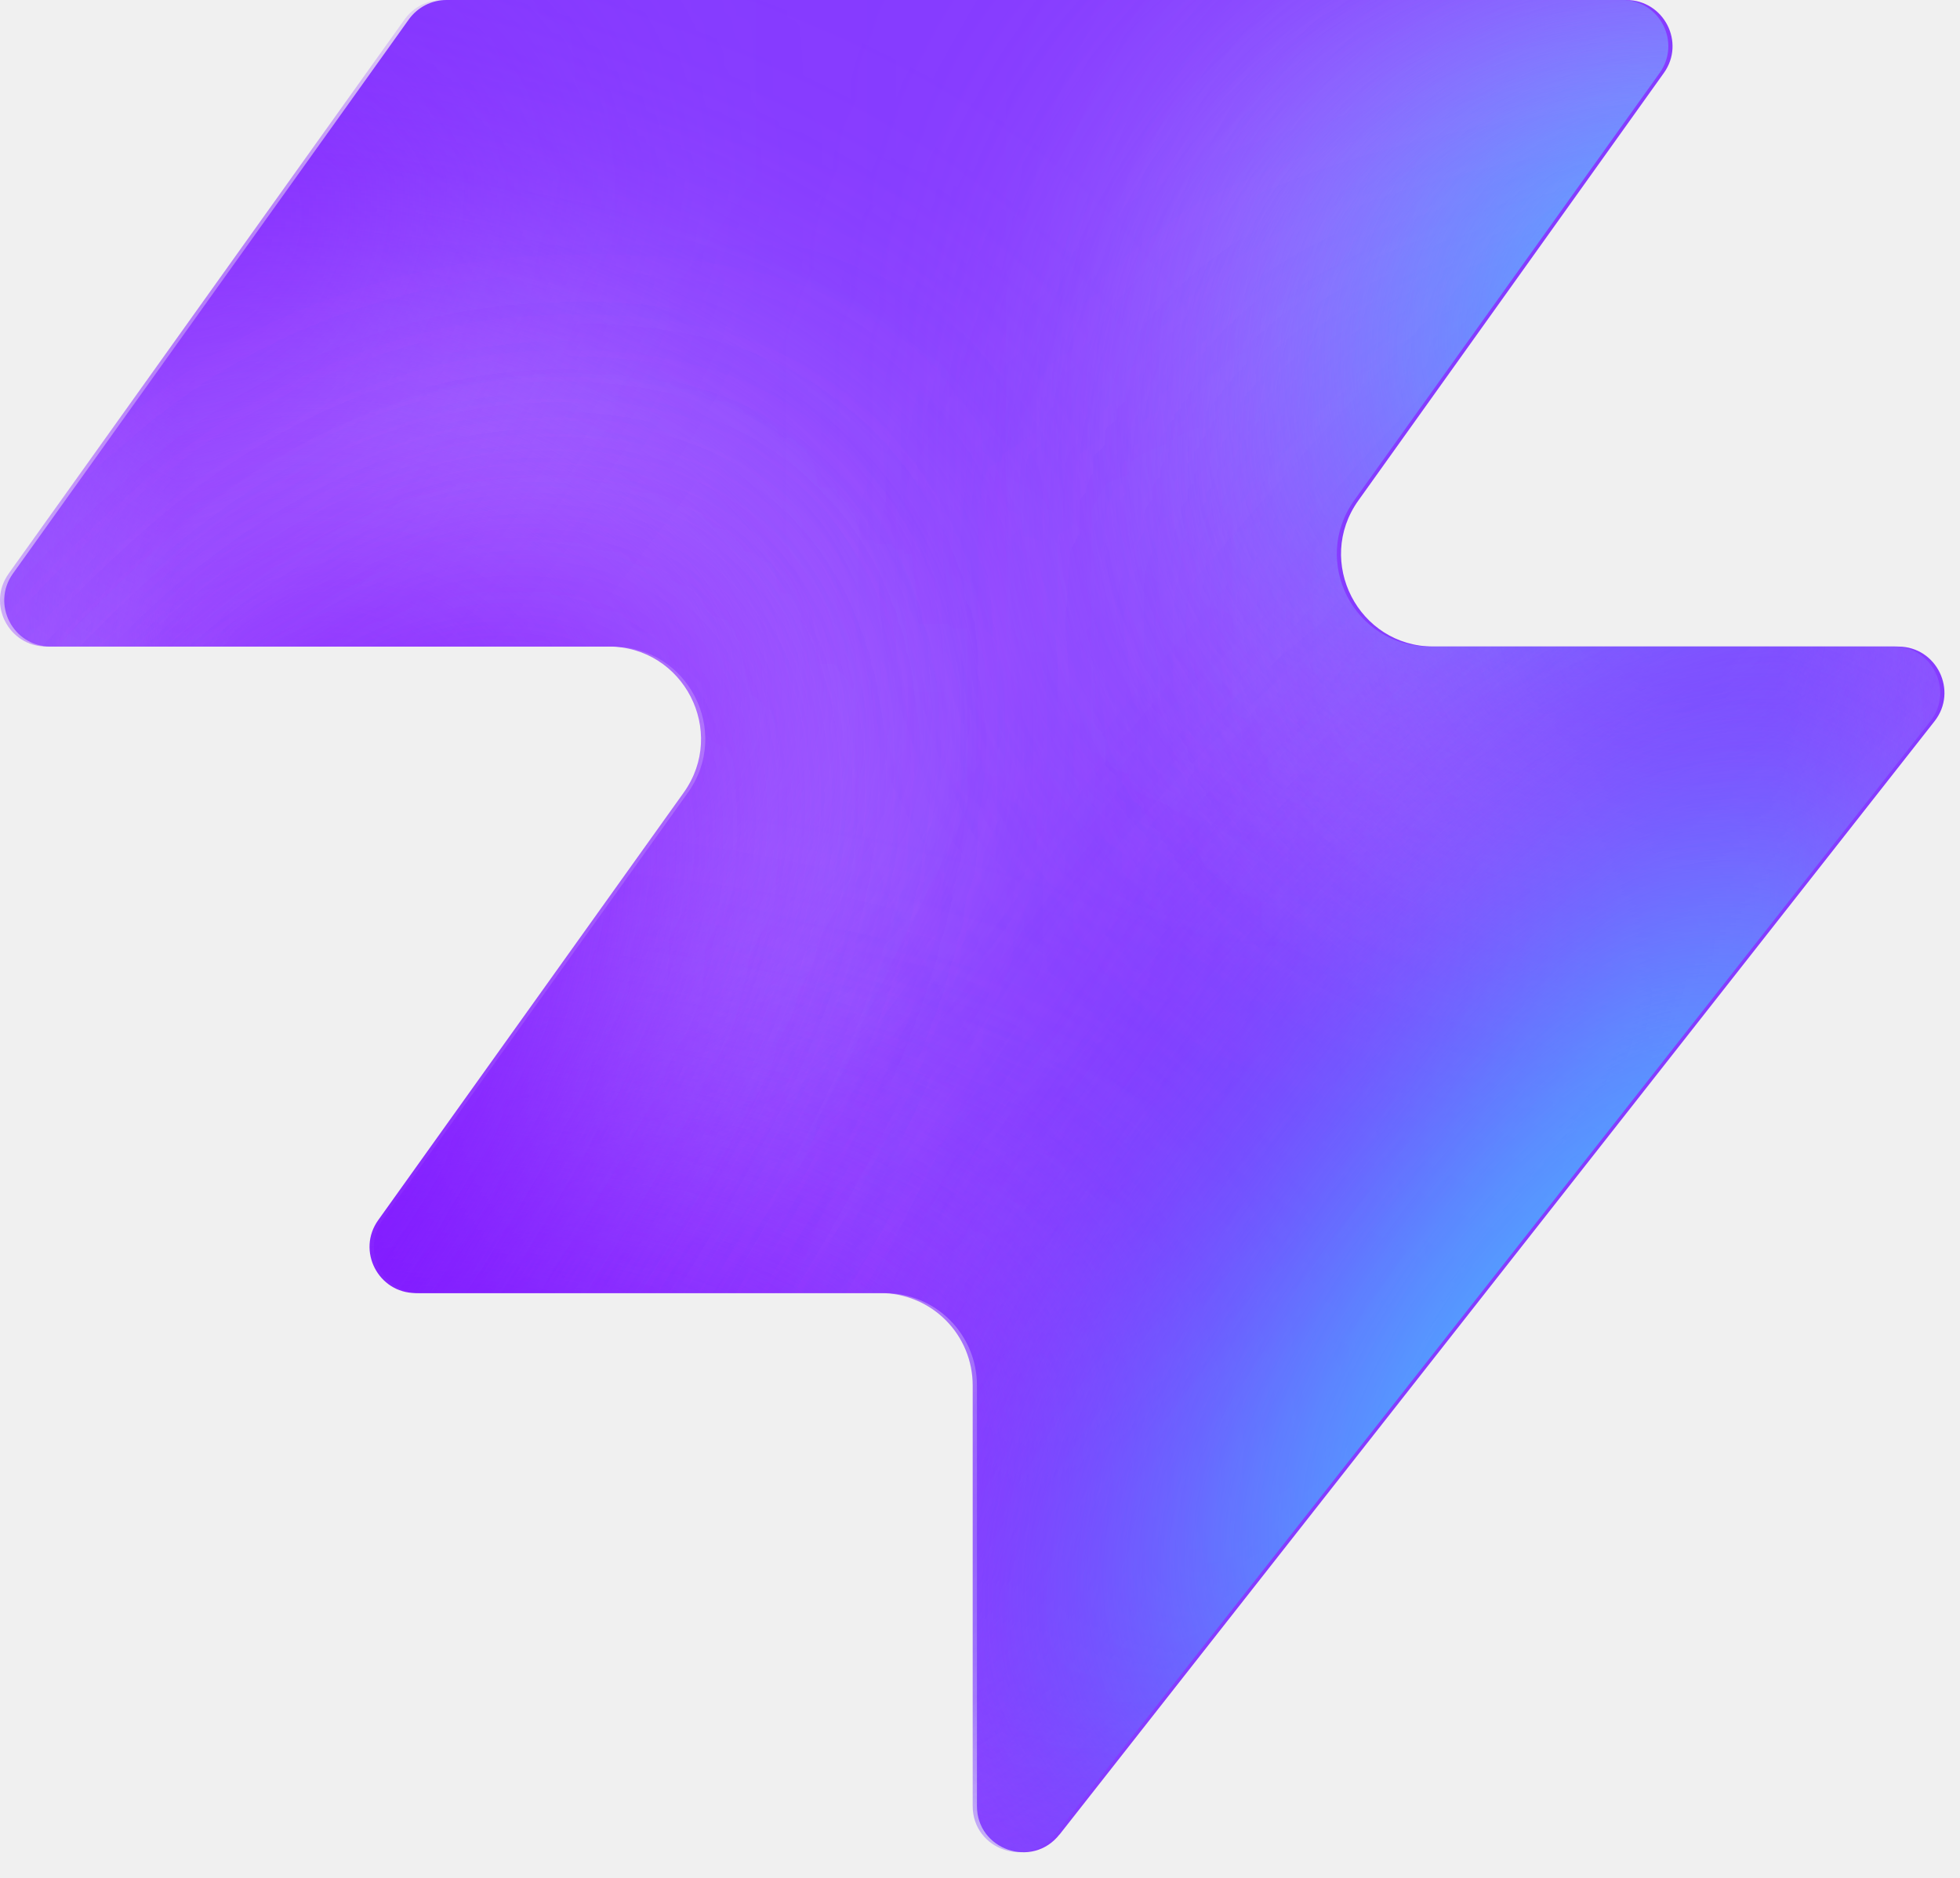
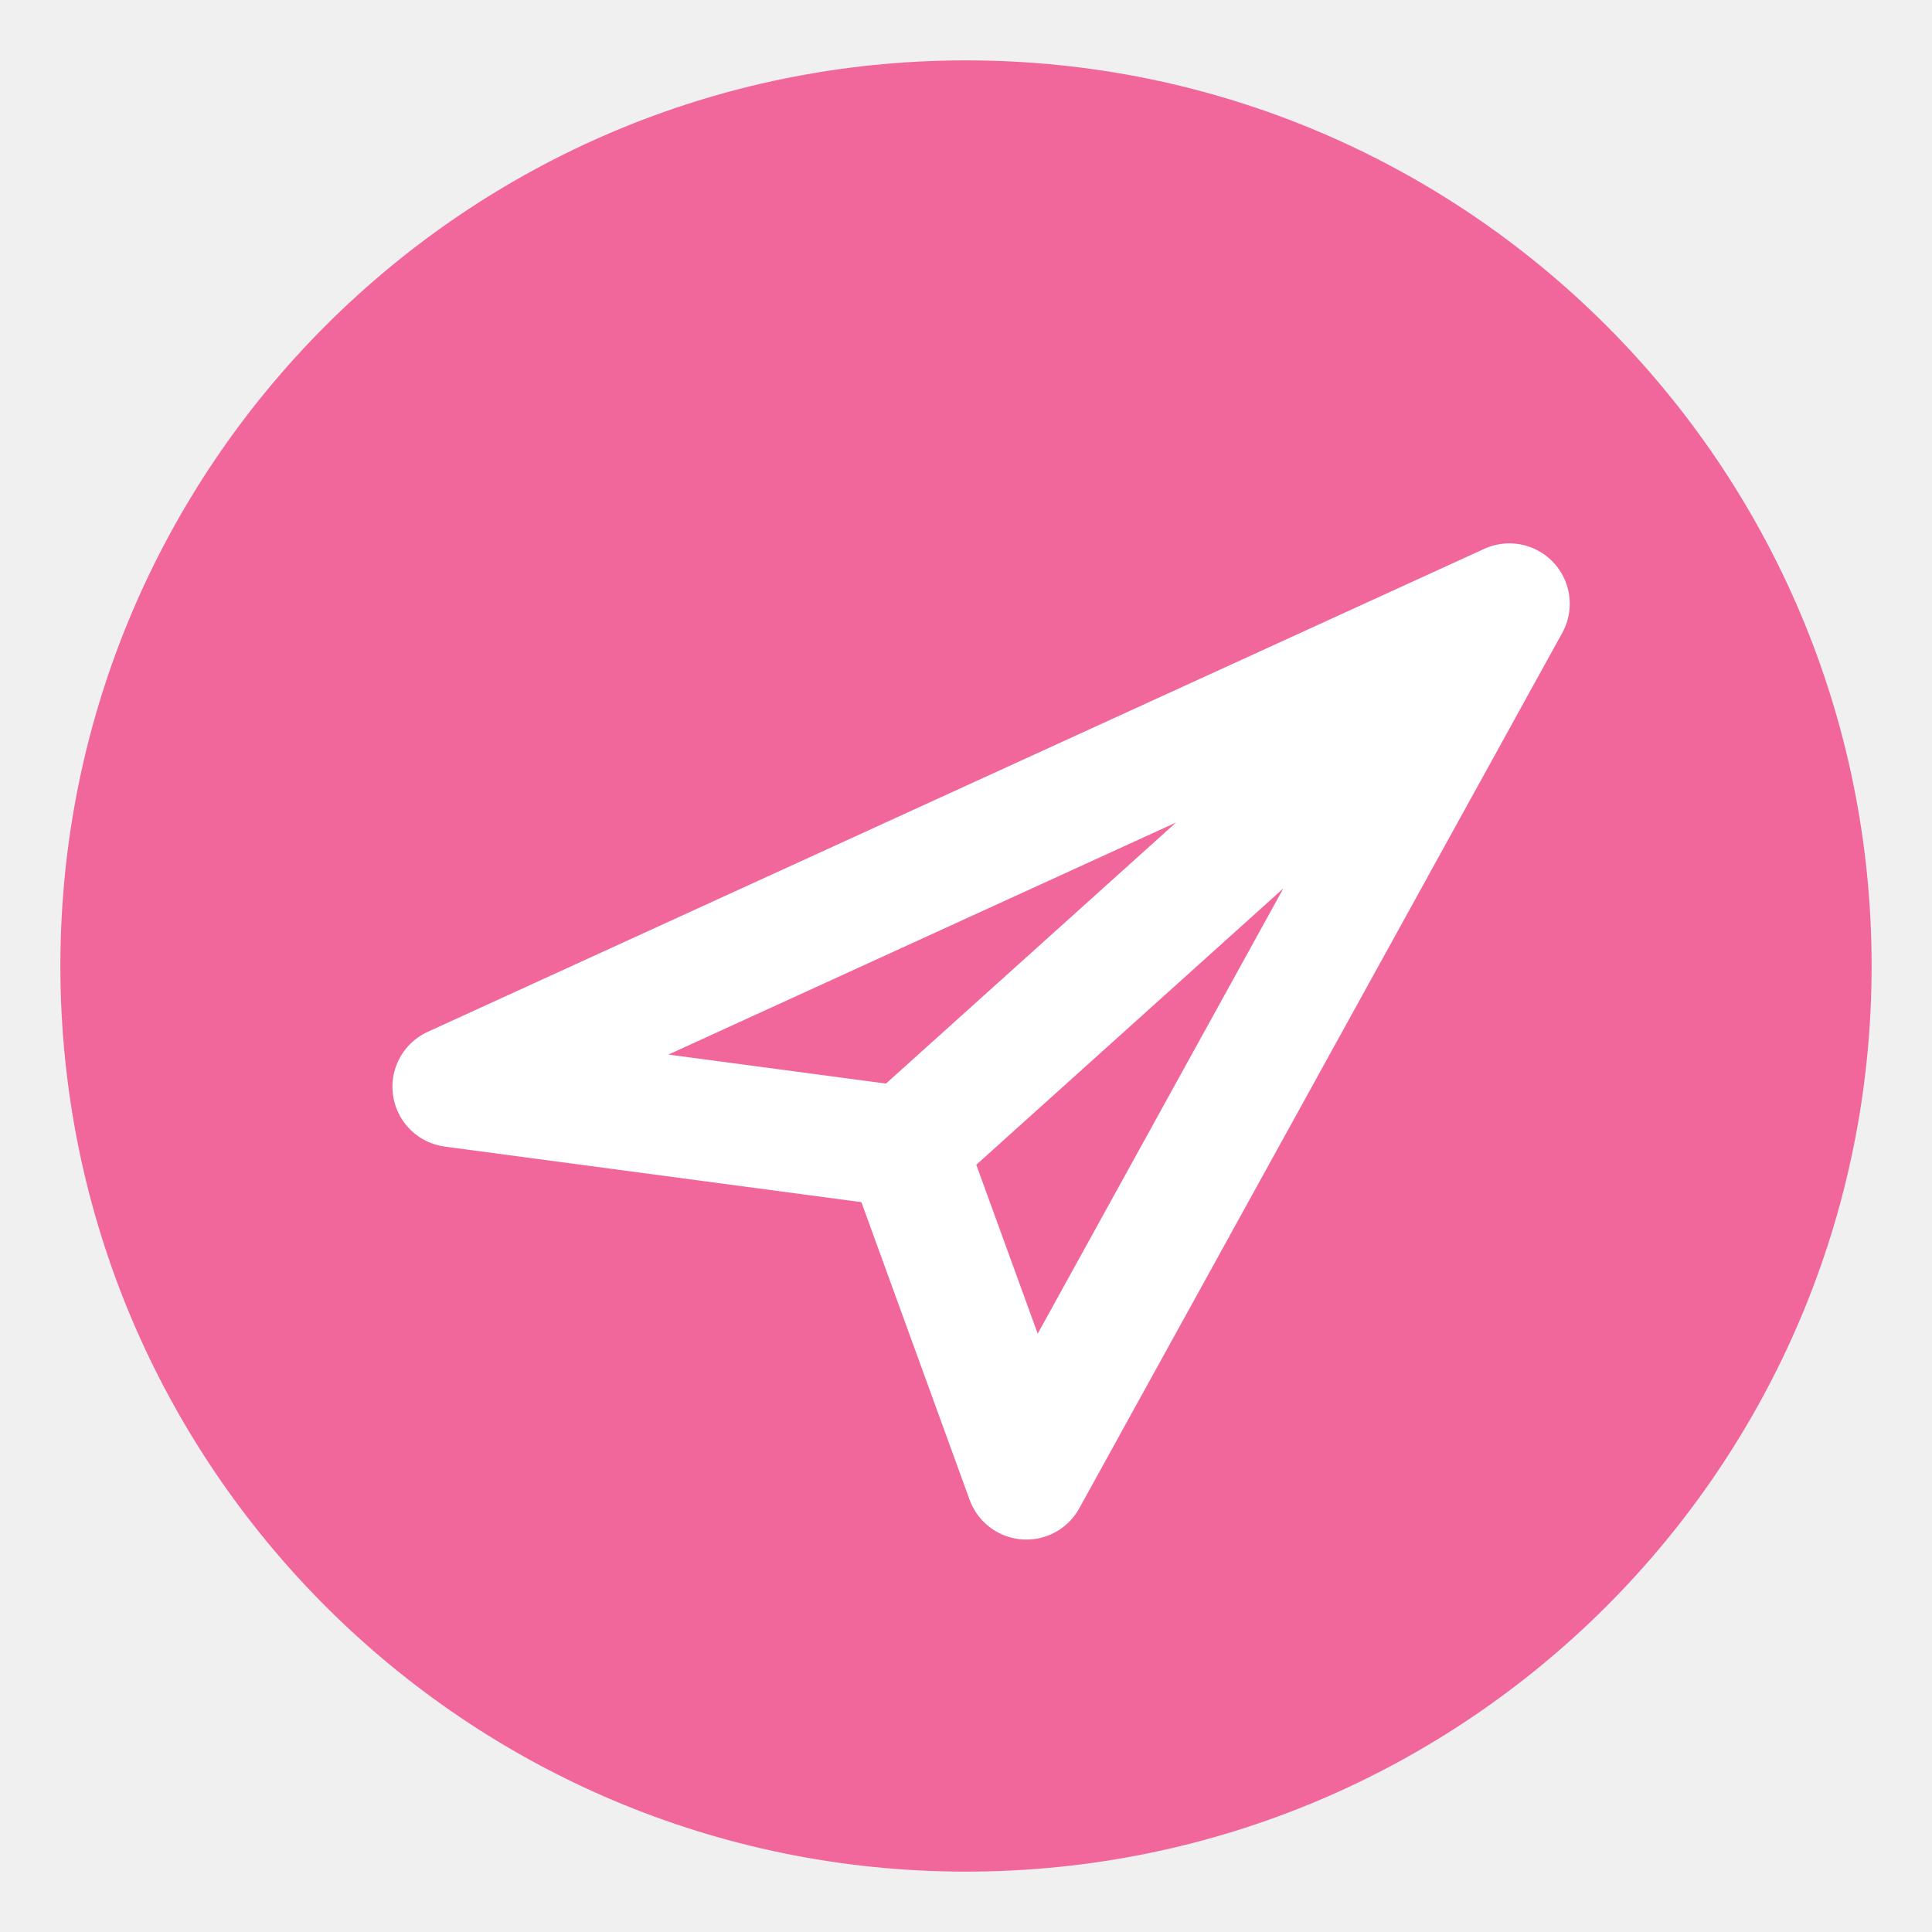
- <svg xmlns="http://www.w3.org/2000/svg" width="48" height="46" fill="none" viewBox="0 0 48 46">
-   <path fill="#863bff" d="M25.946 44.938c-.664.845-2.021.375-2.021-.698V33.937a2.26 2.26 0 0 0-2.262-2.262H10.287c-.92 0-1.456-1.04-.92-1.788l7.48-10.471c1.07-1.497 0-3.578-1.842-3.578H1.237c-.92 0-1.456-1.04-.92-1.788L10.013.474c.214-.297.556-.474.92-.474h28.894c.92 0 1.456 1.04.92 1.788l-7.48 10.471c-1.07 1.498 0 3.579 1.842 3.579h11.377c.943 0 1.473 1.088.89 1.83L25.947 44.94z" style="fill:#863bff;fill:color(display-p3 .525 .23 1);fill-opacity:1" />
-   <mask id="a" width="48" height="46" x="0" y="0" maskUnits="userSpaceOnUse" style="mask-type:alpha">
-     <path fill="#000" d="M25.842 44.938c-.664.844-2.021.375-2.021-.698V33.937a2.26 2.26 0 0 0-2.262-2.262H10.183c-.92 0-1.456-1.04-.92-1.788l7.48-10.471c1.07-1.498 0-3.579-1.842-3.579H1.133c-.92 0-1.456-1.04-.92-1.787L9.91.473c.214-.297.556-.474.92-.474h28.894c.92 0 1.456 1.04.92 1.788l-7.48 10.471c-1.07 1.498 0 3.578 1.842 3.578h11.377c.943 0 1.473 1.088.89 1.832L25.843 44.94z" style="fill:#000;fill-opacity:1" />
-   </mask>
-   <g mask="url(#a)">
-     <g filter="url(#b)">
-       <ellipse cx="5.508" cy="14.704" fill="#ede6ff" rx="5.508" ry="14.704" style="fill:#ede6ff;fill:color(display-p3 .927 .903 1);fill-opacity:1" transform="matrix(.00324 1 1 -.00324 -4.47 31.516)" />
-     </g>
-     <g filter="url(#c)">
-       <ellipse cx="10.399" cy="29.851" fill="#ede6ff" rx="10.399" ry="29.851" style="fill:#ede6ff;fill:color(display-p3 .927 .903 1);fill-opacity:1" transform="matrix(.00324 1 1 -.00324 -39.328 7.883)" />
-     </g>
-     <g filter="url(#d)">
-       <ellipse cx="5.508" cy="30.487" fill="#7e14ff" rx="5.508" ry="30.487" style="fill:#7e14ff;fill:color(display-p3 .492 .077 1);fill-opacity:1" transform="rotate(89.814 -25.913 -14.639)scale(1 -1)" />
-     </g>
-     <g filter="url(#e)">
-       <ellipse cx="5.508" cy="30.599" fill="#7e14ff" rx="5.508" ry="30.599" style="fill:#7e14ff;fill:color(display-p3 .492 .077 1);fill-opacity:1" transform="rotate(89.814 -32.644 -3.334)scale(1 -1)" />
-     </g>
-     <g filter="url(#f)">
-       <ellipse cx="5.508" cy="30.599" fill="#7e14ff" rx="5.508" ry="30.599" style="fill:#7e14ff;fill:color(display-p3 .492 .077 1);fill-opacity:1" transform="matrix(.00324 1 1 -.00324 -34.34 30.47)" />
-     </g>
-     <g filter="url(#g)">
-       <ellipse cx="14.072" cy="22.078" fill="#ede6ff" rx="14.072" ry="22.078" style="fill:#ede6ff;fill:color(display-p3 .927 .903 1);fill-opacity:1" transform="rotate(93.35 24.506 48.493)scale(-1 1)" />
-     </g>
-     <g filter="url(#h)">
-       <ellipse cx="3.47" cy="21.501" fill="#7e14ff" rx="3.47" ry="21.501" style="fill:#7e14ff;fill:color(display-p3 .492 .077 1);fill-opacity:1" transform="rotate(89.009 28.708 47.59)scale(-1 1)" />
-     </g>
-     <g filter="url(#i)">
-       <ellipse cx="3.47" cy="21.501" fill="#7e14ff" rx="3.47" ry="21.501" style="fill:#7e14ff;fill:color(display-p3 .492 .077 1);fill-opacity:1" transform="rotate(89.009 28.708 47.59)scale(-1 1)" />
-     </g>
-     <g filter="url(#j)">
-       <ellipse cx=".387" cy="8.972" fill="#7e14ff" rx="4.407" ry="29.108" style="fill:#7e14ff;fill:color(display-p3 .492 .077 1);fill-opacity:1" transform="rotate(39.51 .387 8.972)" />
-     </g>
-     <g filter="url(#k)">
-       <ellipse cx="47.523" cy="-6.092" fill="#7e14ff" rx="4.407" ry="29.108" style="fill:#7e14ff;fill:color(display-p3 .492 .077 1);fill-opacity:1" transform="rotate(37.892 47.523 -6.092)" />
-     </g>
-     <g filter="url(#l)">
-       <ellipse cx="41.412" cy="6.333" fill="#47bfff" rx="5.971" ry="9.665" style="fill:#47bfff;fill:color(display-p3 .28 .748 1);fill-opacity:1" transform="rotate(37.892 41.412 6.333)" />
-     </g>
-     <g filter="url(#m)">
-       <ellipse cx="-1.879" cy="38.332" fill="#7e14ff" rx="4.407" ry="29.108" style="fill:#7e14ff;fill:color(display-p3 .492 .077 1);fill-opacity:1" transform="rotate(37.892 -1.88 38.332)" />
-     </g>
-     <g filter="url(#n)">
-       <ellipse cx="-1.879" cy="38.332" fill="#7e14ff" rx="4.407" ry="29.108" style="fill:#7e14ff;fill:color(display-p3 .492 .077 1);fill-opacity:1" transform="rotate(37.892 -1.88 38.332)" />
-     </g>
-     <g filter="url(#o)">
-       <ellipse cx="35.651" cy="29.907" fill="#7e14ff" rx="4.407" ry="29.108" style="fill:#7e14ff;fill:color(display-p3 .492 .077 1);fill-opacity:1" transform="rotate(37.892 35.651 29.907)" />
-     </g>
-     <g filter="url(#p)">
-       <ellipse cx="38.418" cy="32.4" fill="#47bfff" rx="5.971" ry="15.297" style="fill:#47bfff;fill:color(display-p3 .28 .748 1);fill-opacity:1" transform="rotate(37.892 38.418 32.4)" />
-     </g>
-   </g>
-   <defs>
-     <filter id="b" width="60.045" height="41.654" x="-19.77" y="16.149" color-interpolation-filters="sRGB" filterUnits="userSpaceOnUse">
-       <feFlood flood-opacity="0" result="BackgroundImageFix" />
-       <feBlend in="SourceGraphic" in2="BackgroundImageFix" result="shape" />
-       <feGaussianBlur result="effect1_foregroundBlur_2002_17158" stdDeviation="7.659" />
-     </filter>
-     <filter id="c" width="90.34" height="51.437" x="-54.613" y="-7.533" color-interpolation-filters="sRGB" filterUnits="userSpaceOnUse">
-       <feFlood flood-opacity="0" result="BackgroundImageFix" />
-       <feBlend in="SourceGraphic" in2="BackgroundImageFix" result="shape" />
-       <feGaussianBlur result="effect1_foregroundBlur_2002_17158" stdDeviation="7.659" />
-     </filter>
-     <filter id="d" width="79.355" height="29.4" x="-49.64" y="2.03" color-interpolation-filters="sRGB" filterUnits="userSpaceOnUse">
-       <feFlood flood-opacity="0" result="BackgroundImageFix" />
-       <feBlend in="SourceGraphic" in2="BackgroundImageFix" result="shape" />
-       <feGaussianBlur result="effect1_foregroundBlur_2002_17158" stdDeviation="4.596" />
-     </filter>
-     <filter id="e" width="79.579" height="29.4" x="-45.045" y="20.029" color-interpolation-filters="sRGB" filterUnits="userSpaceOnUse">
-       <feFlood flood-opacity="0" result="BackgroundImageFix" />
-       <feBlend in="SourceGraphic" in2="BackgroundImageFix" result="shape" />
-       <feGaussianBlur result="effect1_foregroundBlur_2002_17158" stdDeviation="4.596" />
-     </filter>
-     <filter id="f" width="79.579" height="29.4" x="-43.513" y="21.178" color-interpolation-filters="sRGB" filterUnits="userSpaceOnUse">
-       <feFlood flood-opacity="0" result="BackgroundImageFix" />
-       <feBlend in="SourceGraphic" in2="BackgroundImageFix" result="shape" />
-       <feGaussianBlur result="effect1_foregroundBlur_2002_17158" stdDeviation="4.596" />
-     </filter>
-     <filter id="g" width="74.749" height="58.852" x="15.756" y="-17.901" color-interpolation-filters="sRGB" filterUnits="userSpaceOnUse">
-       <feFlood flood-opacity="0" result="BackgroundImageFix" />
-       <feBlend in="SourceGraphic" in2="BackgroundImageFix" result="shape" />
-       <feGaussianBlur result="effect1_foregroundBlur_2002_17158" stdDeviation="7.659" />
-     </filter>
-     <filter id="h" width="61.377" height="25.362" x="23.548" y="2.284" color-interpolation-filters="sRGB" filterUnits="userSpaceOnUse">
-       <feFlood flood-opacity="0" result="BackgroundImageFix" />
-       <feBlend in="SourceGraphic" in2="BackgroundImageFix" result="shape" />
-       <feGaussianBlur result="effect1_foregroundBlur_2002_17158" stdDeviation="4.596" />
-     </filter>
-     <filter id="i" width="61.377" height="25.362" x="23.548" y="2.284" color-interpolation-filters="sRGB" filterUnits="userSpaceOnUse">
-       <feFlood flood-opacity="0" result="BackgroundImageFix" />
-       <feBlend in="SourceGraphic" in2="BackgroundImageFix" result="shape" />
-       <feGaussianBlur result="effect1_foregroundBlur_2002_17158" stdDeviation="4.596" />
-     </filter>
-     <filter id="j" width="56.045" height="63.649" x="-27.636" y="-22.853" color-interpolation-filters="sRGB" filterUnits="userSpaceOnUse">
-       <feFlood flood-opacity="0" result="BackgroundImageFix" />
-       <feBlend in="SourceGraphic" in2="BackgroundImageFix" result="shape" />
-       <feGaussianBlur result="effect1_foregroundBlur_2002_17158" stdDeviation="4.596" />
-     </filter>
-     <filter id="k" width="54.814" height="64.646" x="20.116" y="-38.415" color-interpolation-filters="sRGB" filterUnits="userSpaceOnUse">
-       <feFlood flood-opacity="0" result="BackgroundImageFix" />
-       <feBlend in="SourceGraphic" in2="BackgroundImageFix" result="shape" />
-       <feGaussianBlur result="effect1_foregroundBlur_2002_17158" stdDeviation="4.596" />
-     </filter>
-     <filter id="l" width="33.541" height="35.313" x="24.641" y="-11.323" color-interpolation-filters="sRGB" filterUnits="userSpaceOnUse">
-       <feFlood flood-opacity="0" result="BackgroundImageFix" />
-       <feBlend in="SourceGraphic" in2="BackgroundImageFix" result="shape" />
-       <feGaussianBlur result="effect1_foregroundBlur_2002_17158" stdDeviation="4.596" />
-     </filter>
-     <filter id="m" width="54.814" height="64.646" x="-29.286" y="6.009" color-interpolation-filters="sRGB" filterUnits="userSpaceOnUse">
-       <feFlood flood-opacity="0" result="BackgroundImageFix" />
-       <feBlend in="SourceGraphic" in2="BackgroundImageFix" result="shape" />
-       <feGaussianBlur result="effect1_foregroundBlur_2002_17158" stdDeviation="4.596" />
-     </filter>
-     <filter id="n" width="54.814" height="64.646" x="-29.286" y="6.009" color-interpolation-filters="sRGB" filterUnits="userSpaceOnUse">
-       <feFlood flood-opacity="0" result="BackgroundImageFix" />
-       <feBlend in="SourceGraphic" in2="BackgroundImageFix" result="shape" />
-       <feGaussianBlur result="effect1_foregroundBlur_2002_17158" stdDeviation="4.596" />
-     </filter>
-     <filter id="o" width="54.814" height="64.646" x="8.244" y="-2.416" color-interpolation-filters="sRGB" filterUnits="userSpaceOnUse">
-       <feFlood flood-opacity="0" result="BackgroundImageFix" />
-       <feBlend in="SourceGraphic" in2="BackgroundImageFix" result="shape" />
-       <feGaussianBlur result="effect1_foregroundBlur_2002_17158" stdDeviation="4.596" />
-     </filter>
-     <filter id="p" width="39.409" height="43.623" x="18.713" y="10.588" color-interpolation-filters="sRGB" filterUnits="userSpaceOnUse">
-       <feFlood flood-opacity="0" result="BackgroundImageFix" />
-       <feBlend in="SourceGraphic" in2="BackgroundImageFix" result="shape" />
-       <feGaussianBlur result="effect1_foregroundBlur_2002_17158" stdDeviation="4.596" />
-     </filter>
-   </defs>
+ <svg xmlns="http://www.w3.org/2000/svg" viewBox="0 0 64 64">
+   <circle cx="32" cy="32" r="30" fill="#F2679B" />
+   <path d="M15 36 L50 20 L34 49 L30 38 Z M30 38 L50 20" fill="none" stroke="#fff" stroke-width="4" stroke-linejoin="round" stroke-linecap="round" />
</svg>
